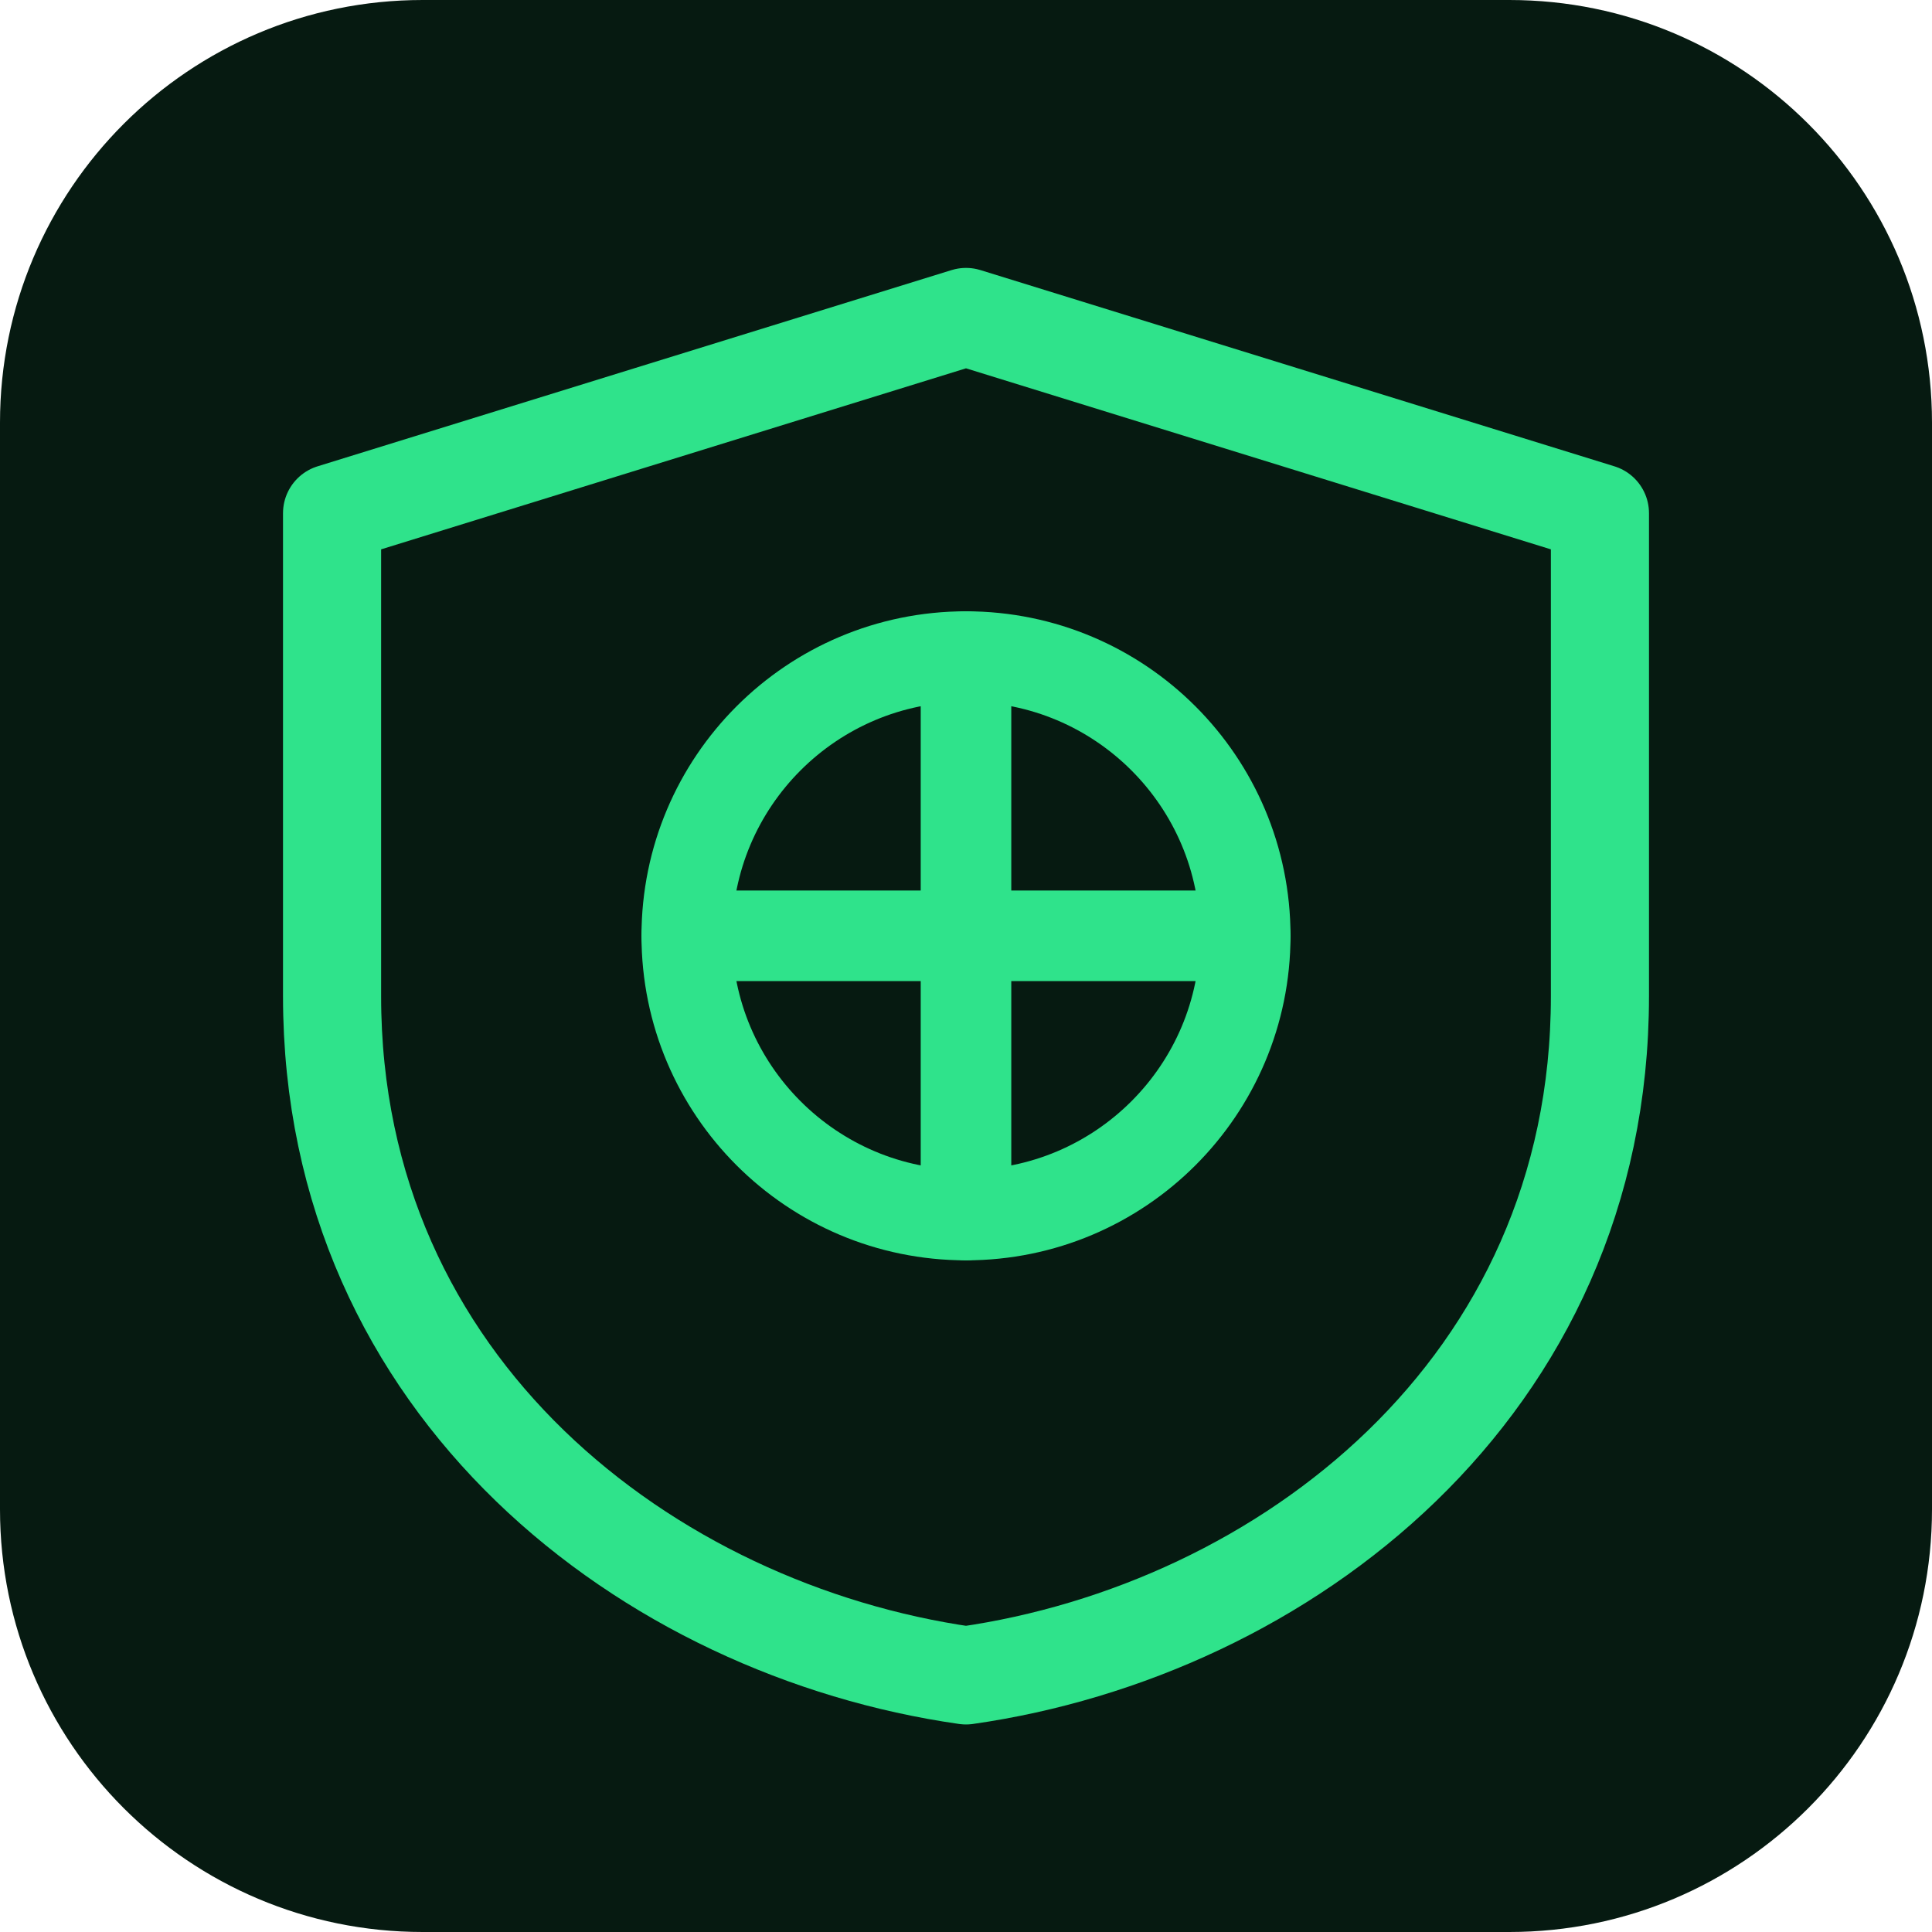
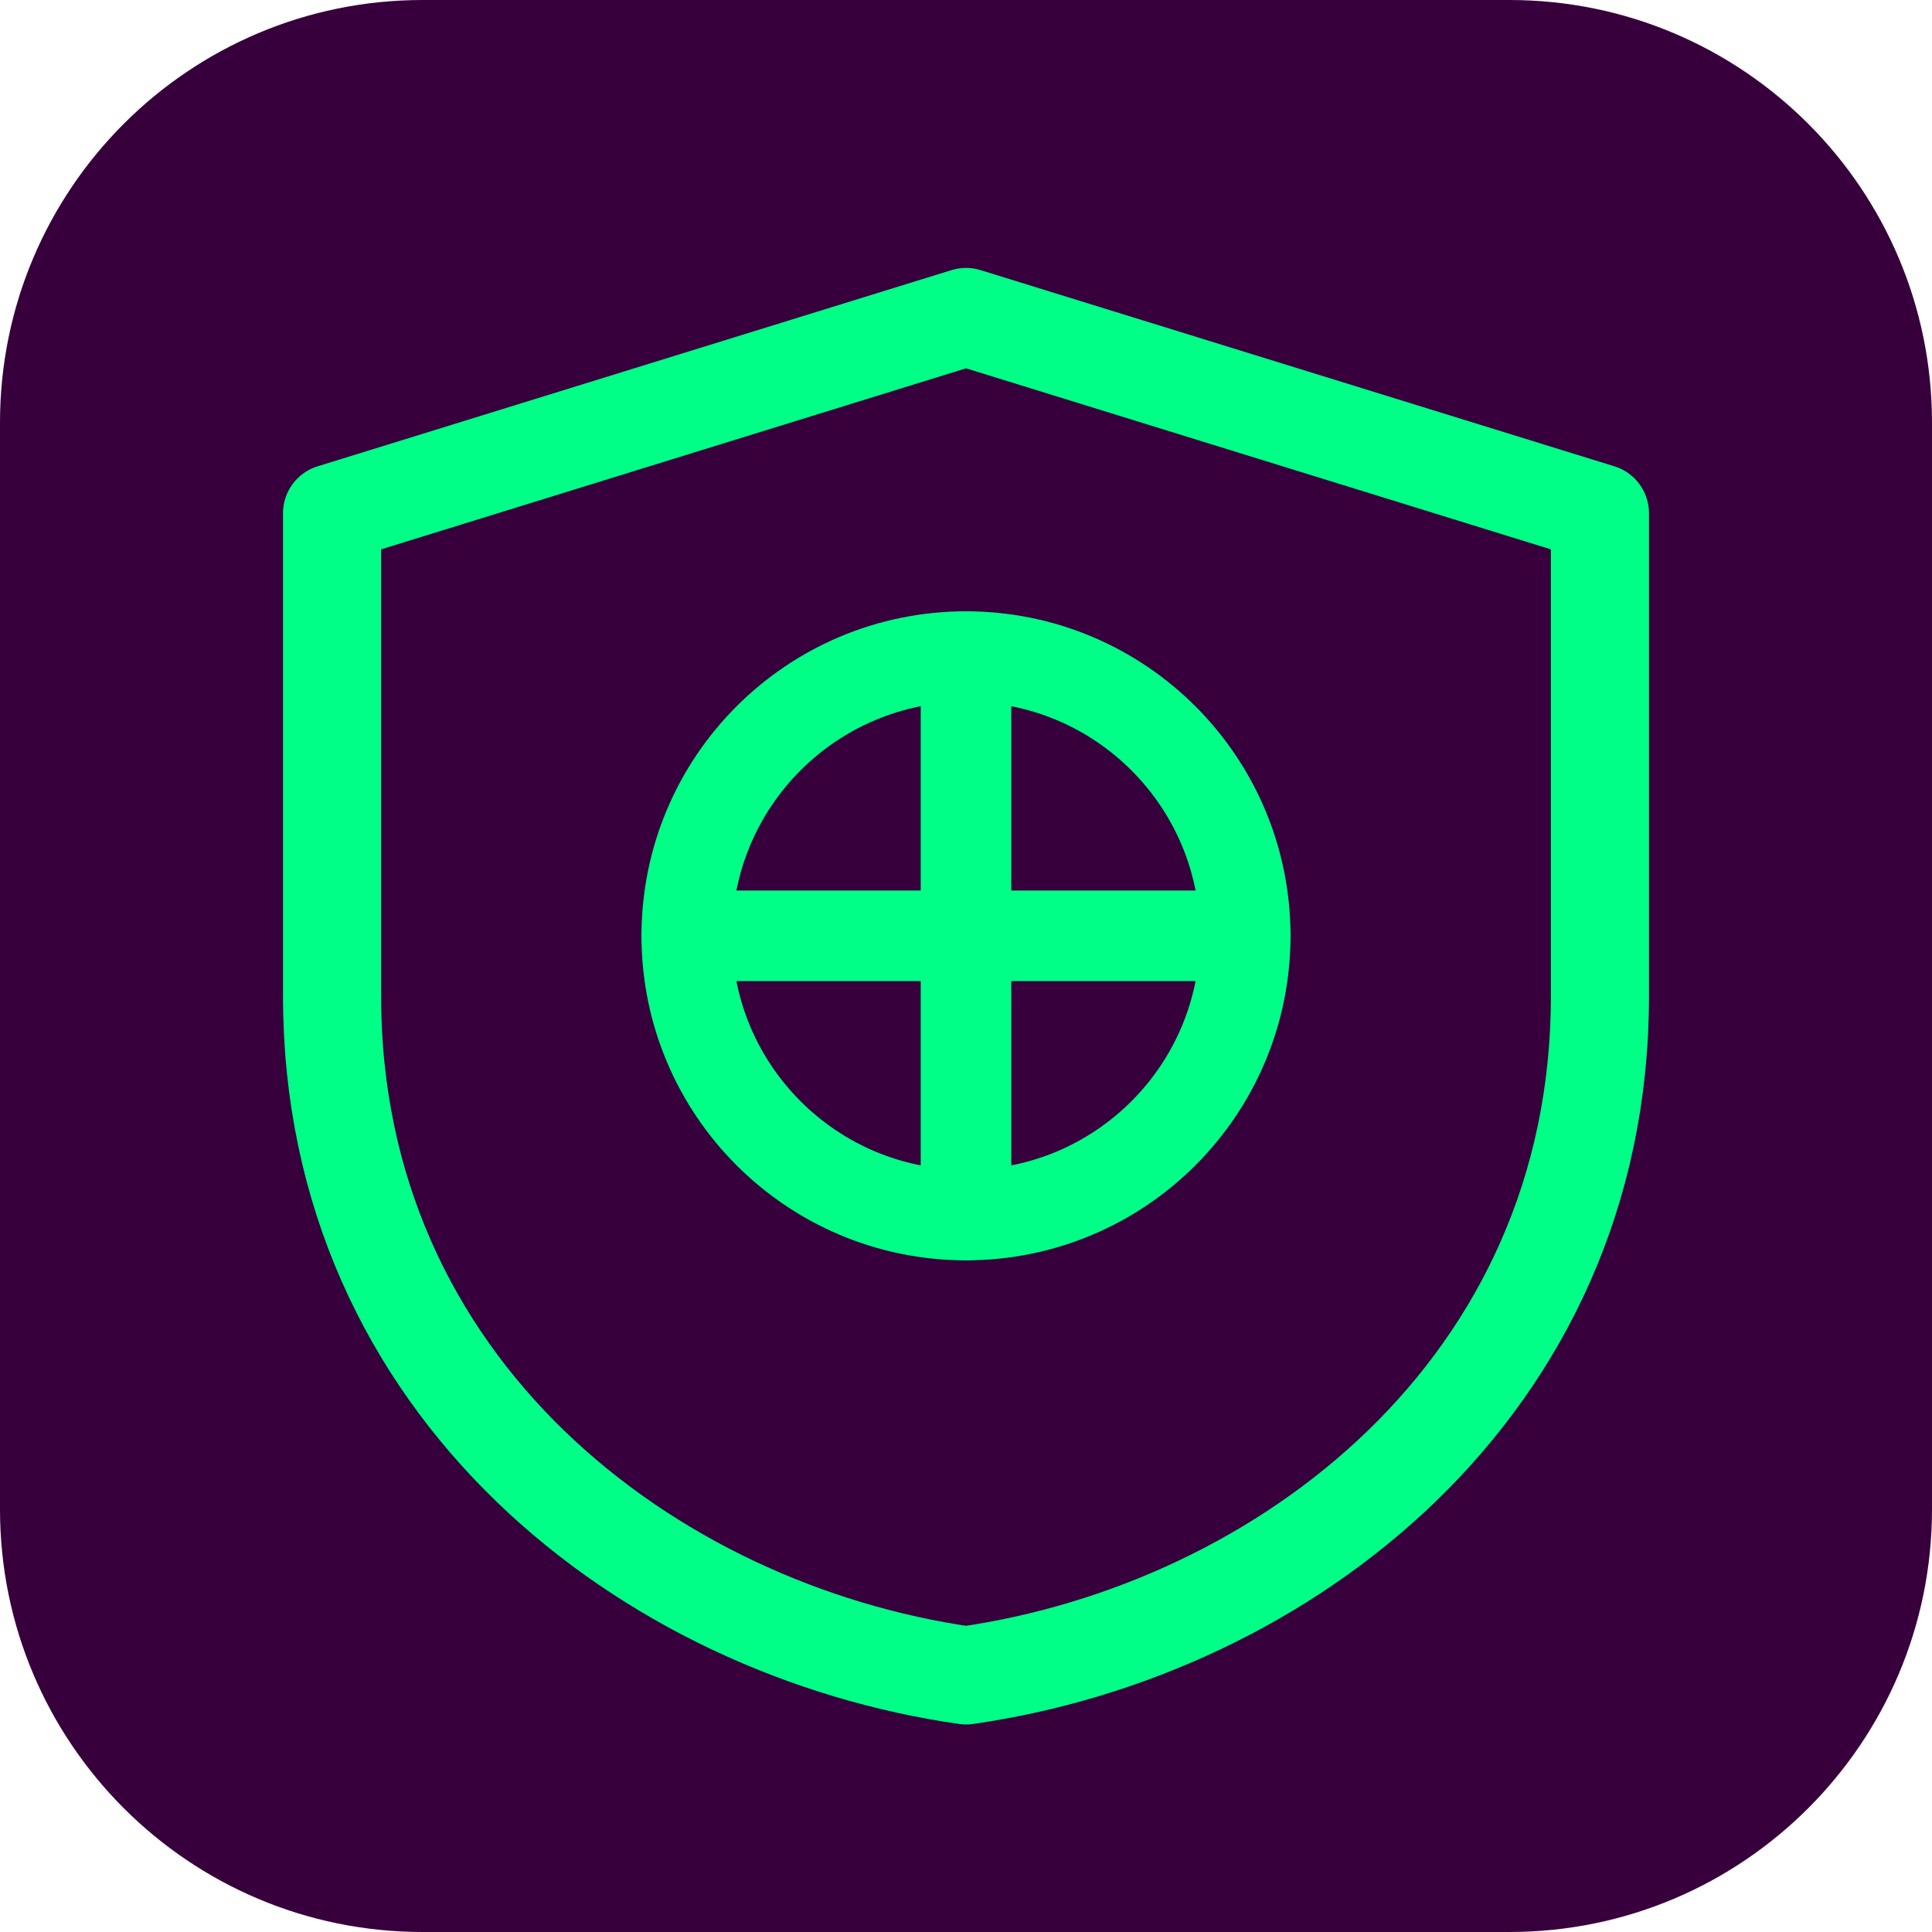
<svg xmlns="http://www.w3.org/2000/svg" viewBox="0 0 512 512">
-   <rect width="512" height="512" rx="112" fill="#061A11" />
-   <path d="M256 84l168 52v128c0 104-84 168-168 180C172 432 88 368 88 264V136z" fill="none" stroke="#2FE38B" stroke-width="26" stroke-linejoin="round" />
-   <circle cx="256" cy="248" r="74" fill="none" stroke="#2FE38B" stroke-width="24" />
-   <path d="M256 174v148M182 248h148" stroke="#2FE38B" stroke-width="24" stroke-linecap="round" />
+   <rect width="512" height="512" rx="112" fill="#37003C" />
+   <path d="M256 84l168 52v128c0 104-84 168-168 180C172 432 88 368 88 264V136z" fill="none" stroke="#00FF87" stroke-width="26" stroke-linejoin="round" />
+   <circle cx="256" cy="248" r="74" fill="none" stroke="#00FF87" stroke-width="24" />
+   <path d="M256 174v148M182 248h148" stroke="#00FF87" stroke-width="24" stroke-linecap="round" />
</svg>
